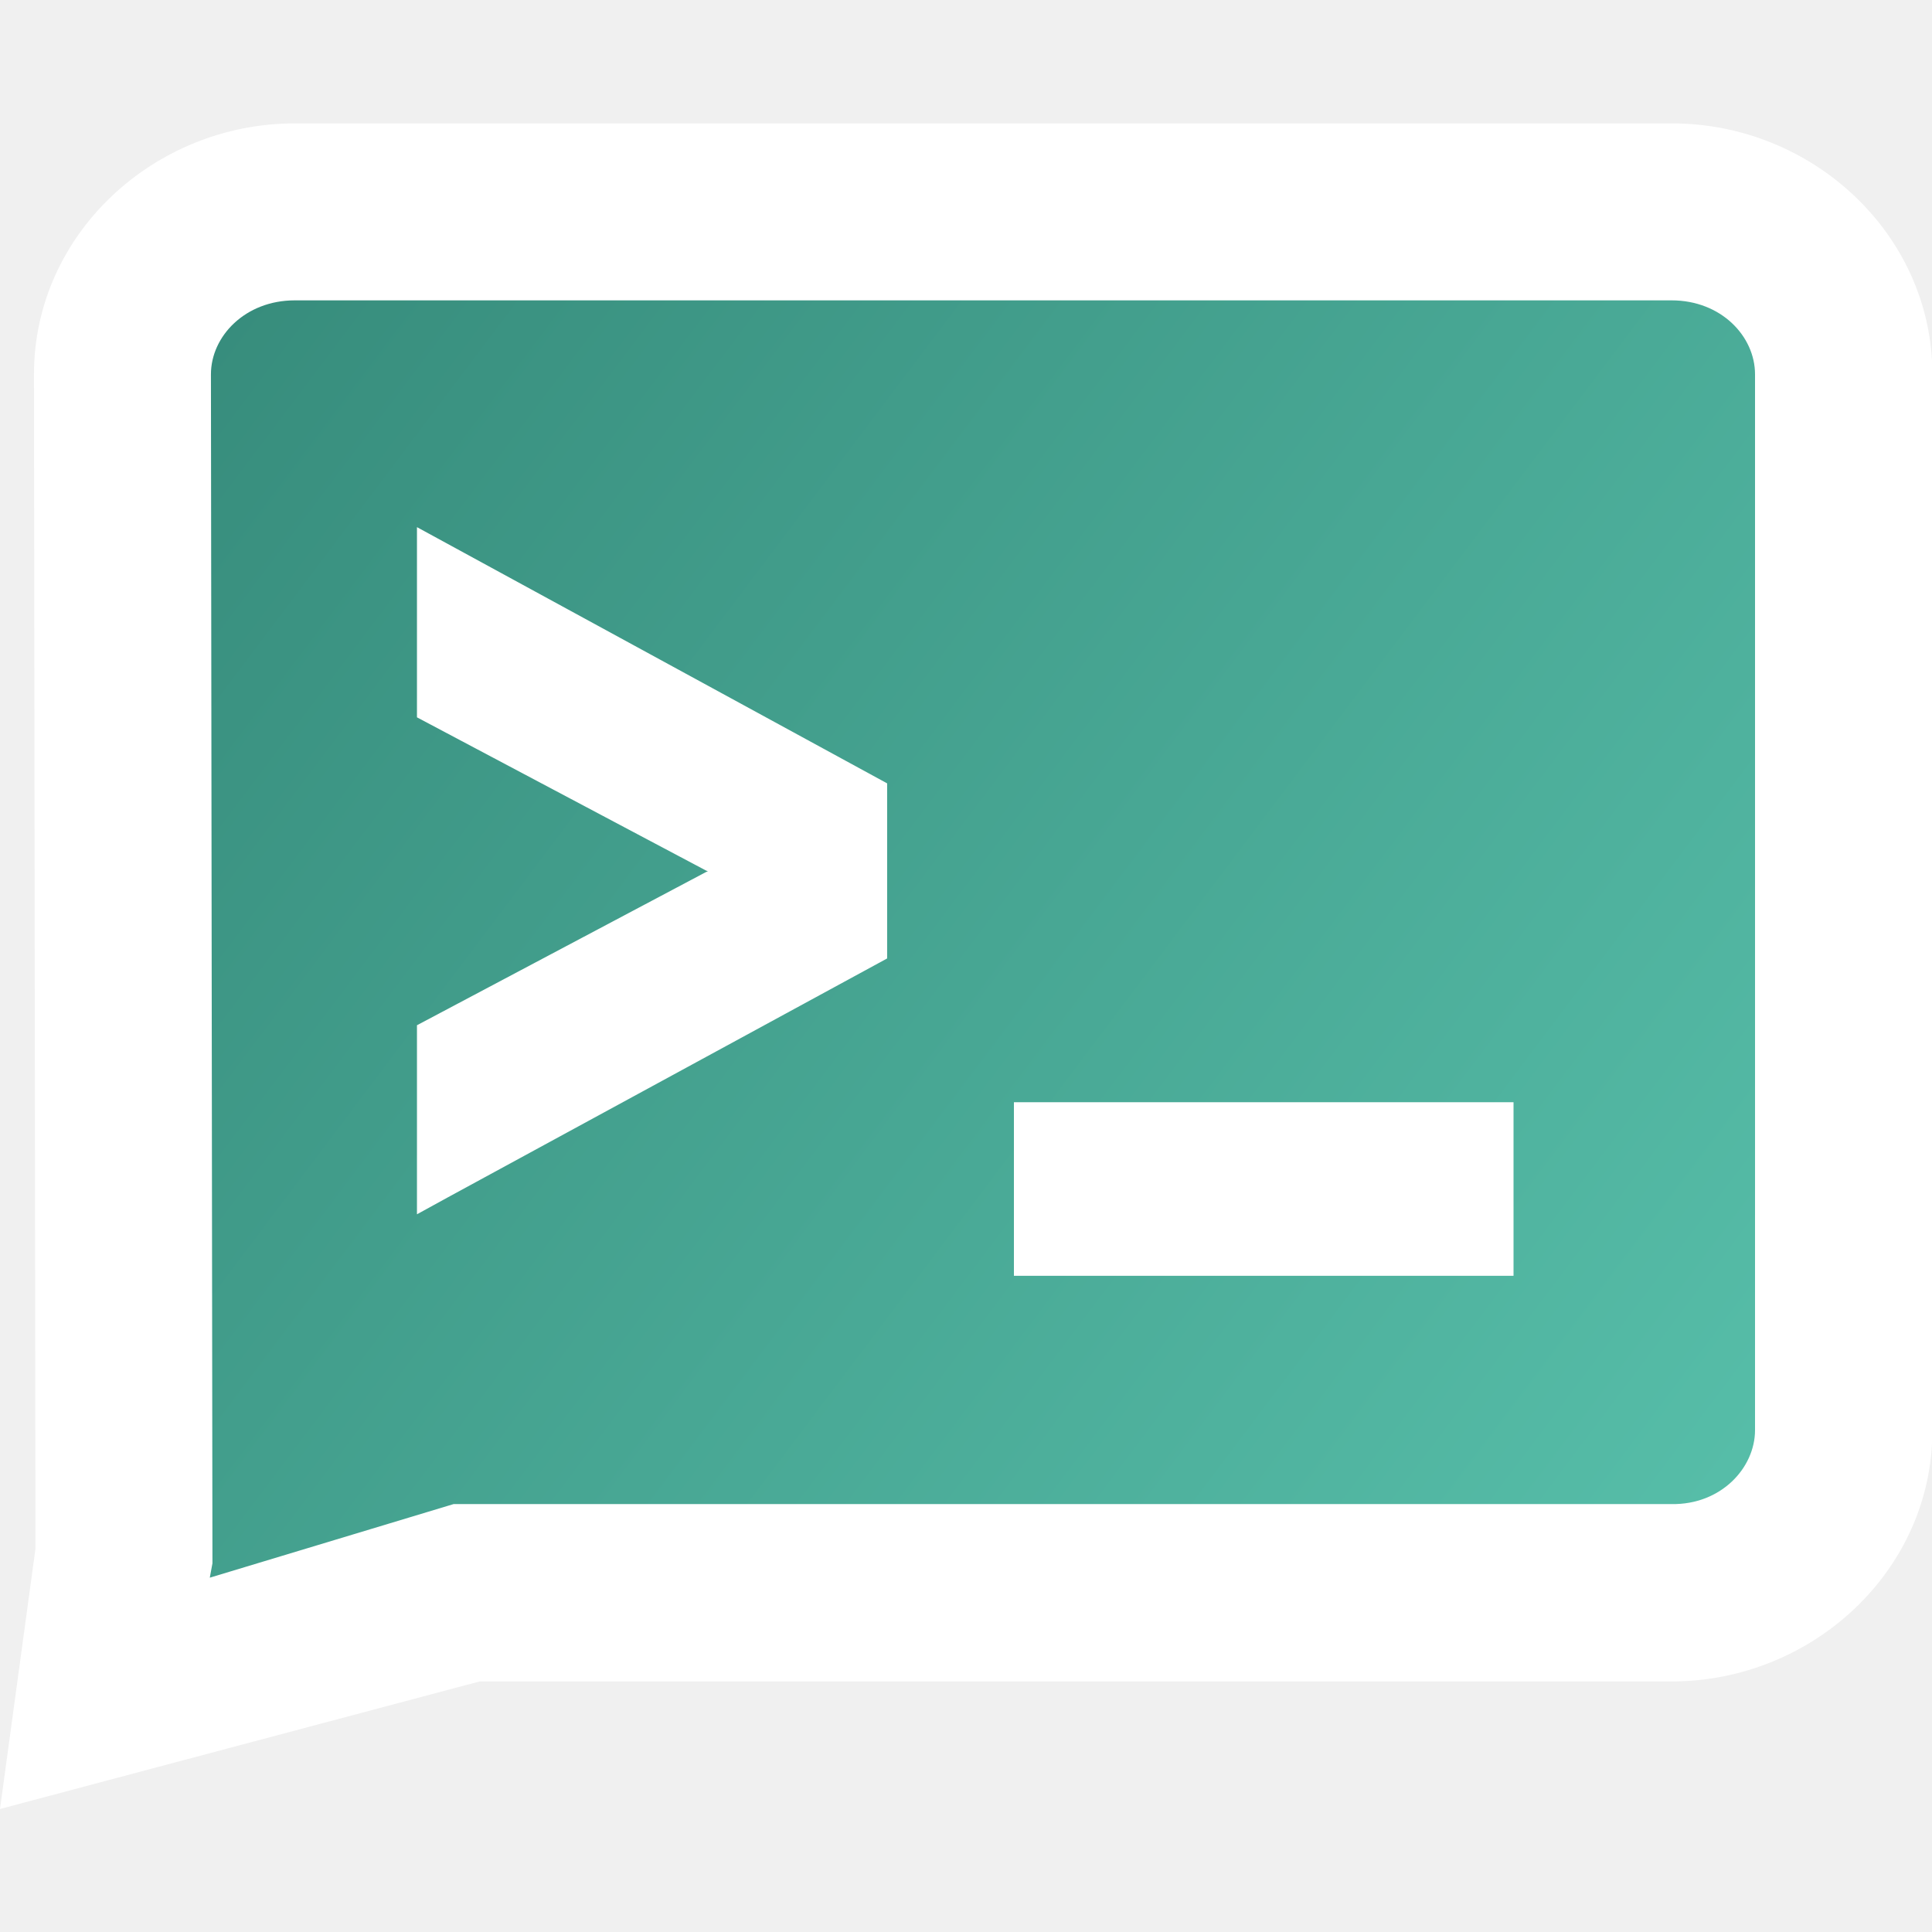
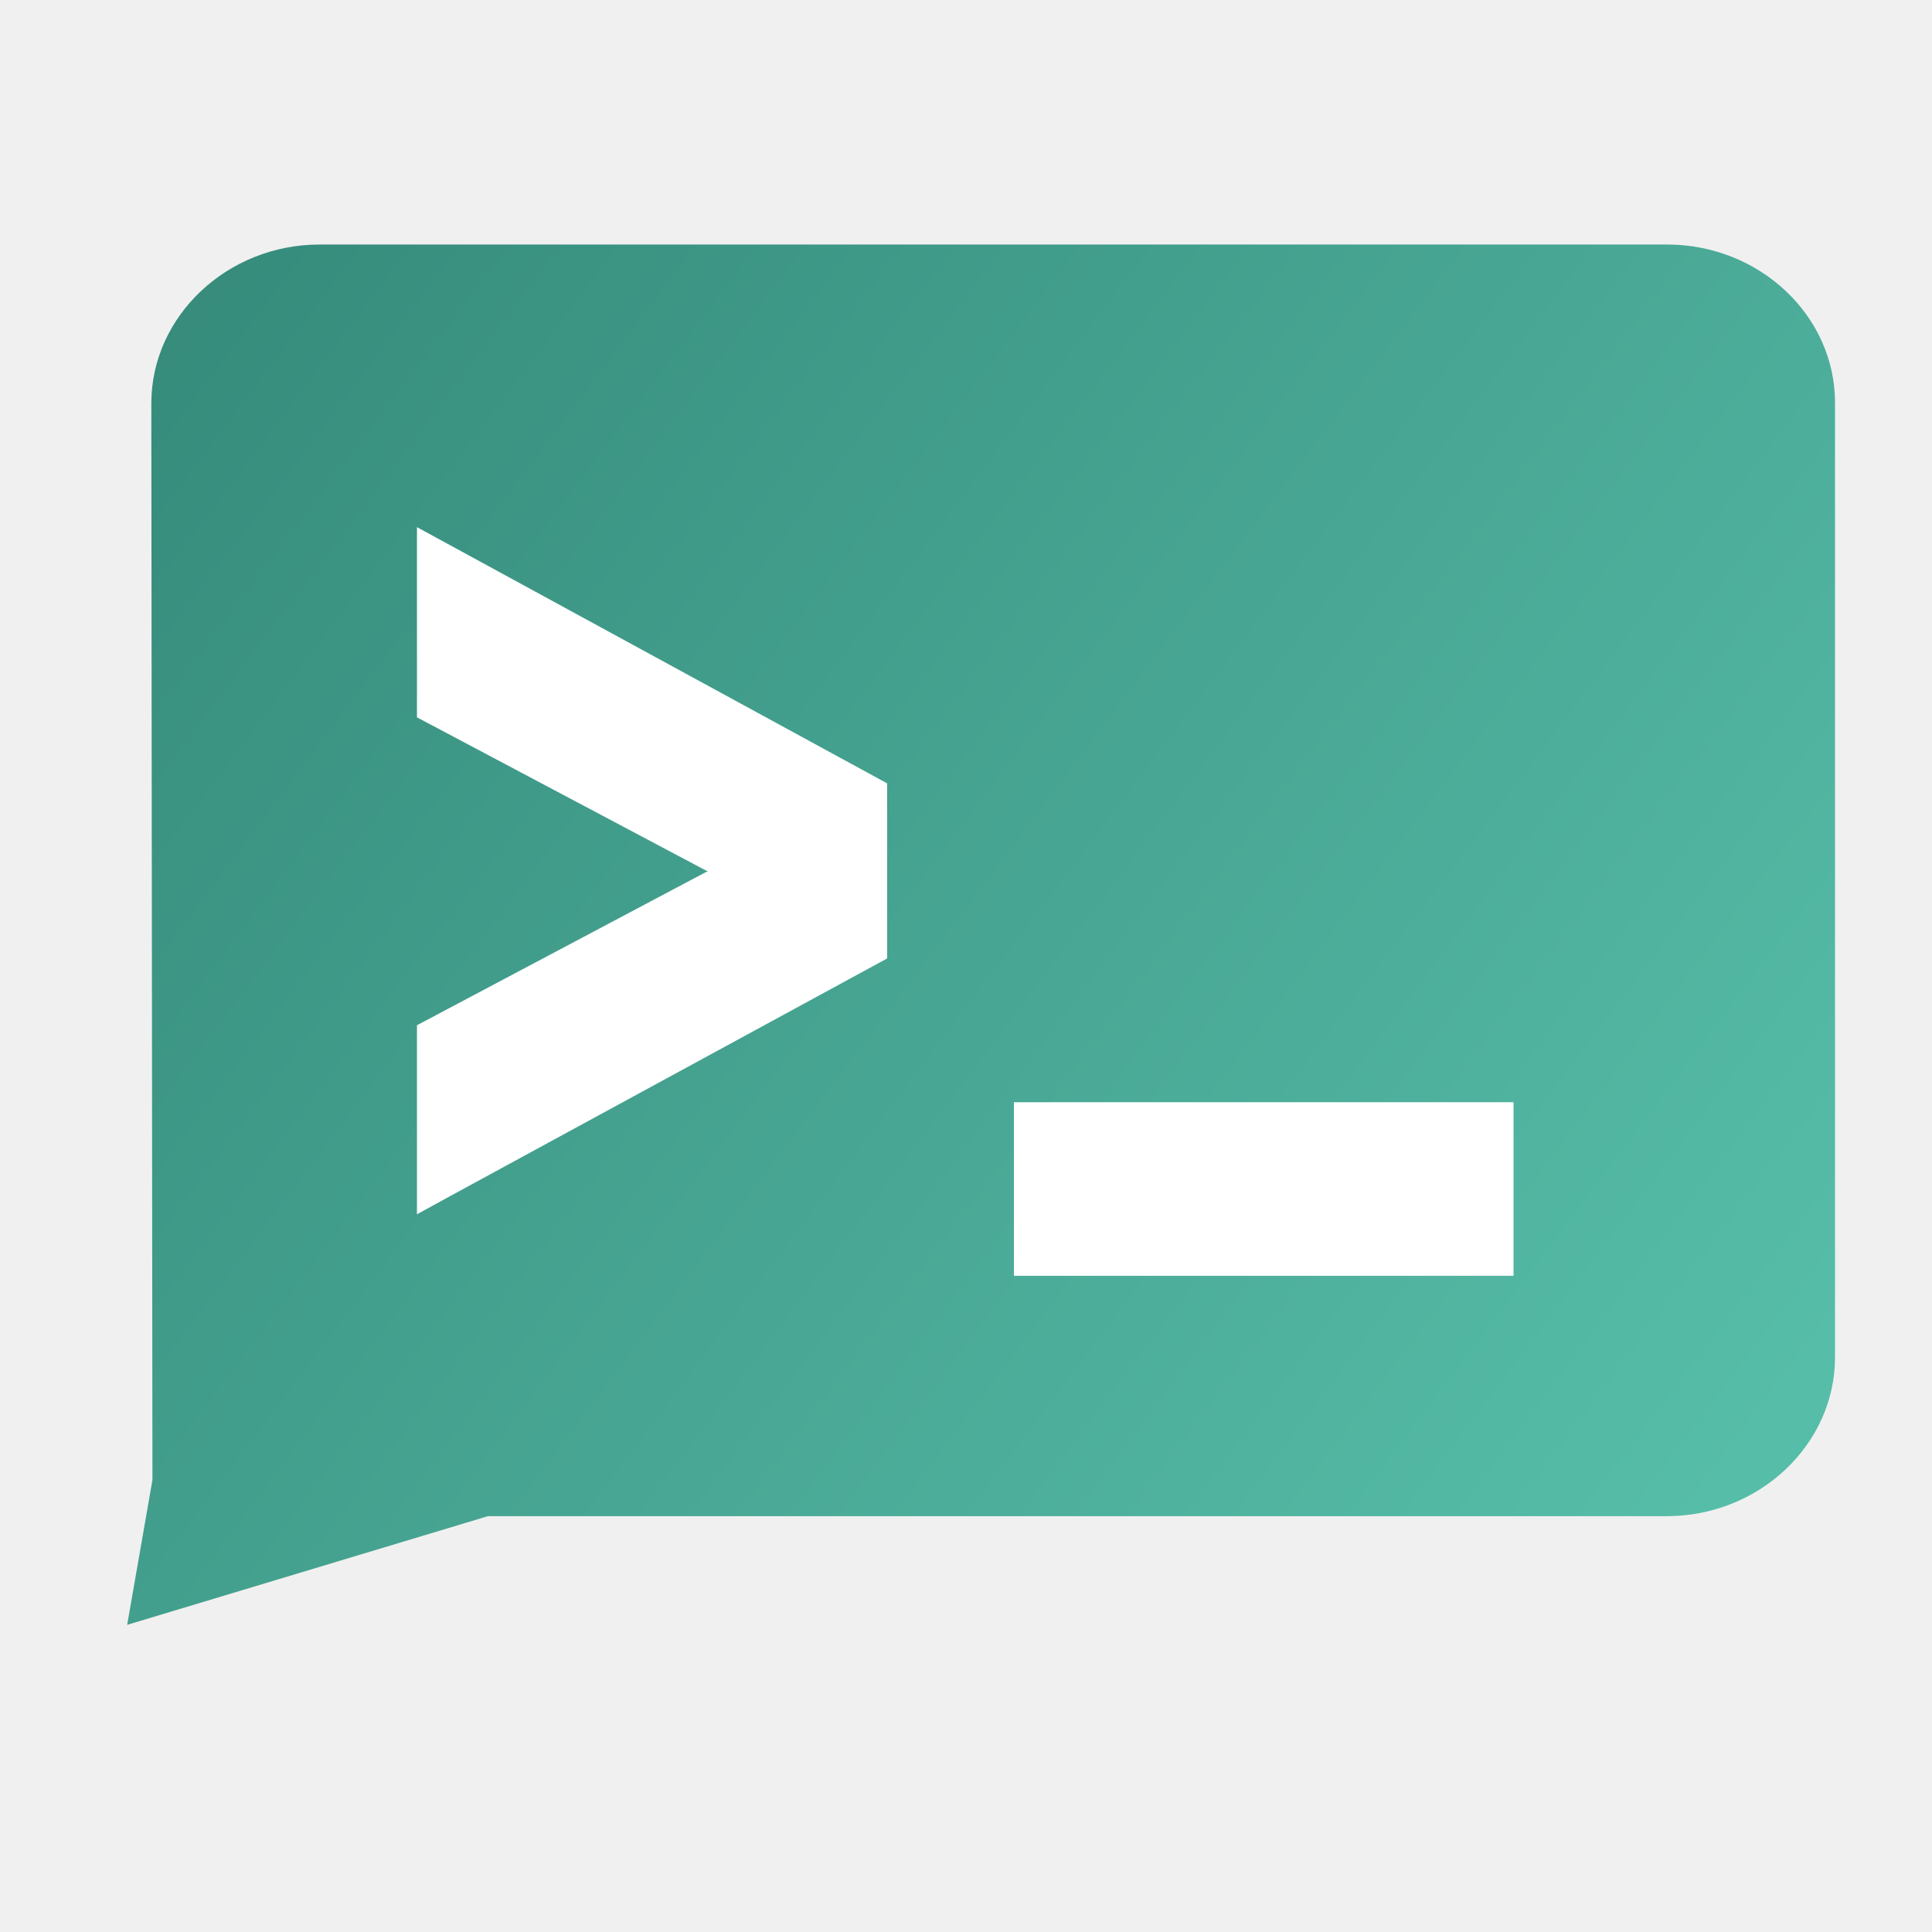
<svg xmlns="http://www.w3.org/2000/svg" xml:space="preserve" id="Layer_1" x="0" y="0" viewBox="0 0 512 512">
  <style>.st1{fill:#fff}</style>
  <linearGradient id="SVGID_1_" x1="115.045" x2="142.93" y1="512.747" y2="491.741" gradientTransform="matrix(15.8584 0 0 -15.8584 -1816.246 8200.18)" gradientUnits="userSpaceOnUse">
    <stop offset="0" style="stop-color:#348878" />
    <stop offset="1" style="stop-color:#56bda8" />
  </linearGradient>
  <path d="M441.8 64.8H84.7c-24.5 0-44.6 19-44.6 42.1l.3 285.3-6.7 38.4 95.6-28.8h312.4c24.5 0 44.6-19 44.6-42.1V106.9c.1-23.2-20-42.1-44.5-42.1" style="fill:url(#SVGID_1_)" />
-   <path d="M78.1 32.7C40.9 32.7 9 62 9 99.2l.4 311.2-9.4 69 127.1-33.8H443c37.2 0 69.1-29.3 69.1-66.5V99.2c0-37.2-31.9-66.5-69-66.5zm0 46.9H443c13.1 0 22.1 9.5 22.1 19.6V379c0 10-9 19.8-22.1 19.6H120.2l-64.6 19.5.7-3.8-.4-315.1c0-10.1 9.1-19.6 22.2-19.6" class="st1" />
  <path d="M116.4 310.9v-34.8l73.1-38.7c2.4-1.2 4.6-2.1 6.8-2.7 2.3-.8 4.5-1.4 6.3-1.8l6-.6V230q-3-.3-6-1.2-2.85-.6-6.3-1.5c-2.2-.8-4.5-1.8-6.8-3l-73.1-38.7v-35.1l113 61.5v37.4z" class="st1" />
  <path d="M110.5 139.7v50.4l76.6 40.6.5.2-.5.2-76.6 40.6v50.1l8.2-4.5L235.1 254v-46.4zm11.8 21.7 101.2 55.1V245l-101.2 55.1v-19.4l69.6-36.8.1-.1c1.9-1 3.8-1.7 5.8-2.3h.1l.2-.1c2.1-.7 3.9-1.2 5.5-1.6l11.1-1.1v-15.2l-5.4-.5c-1.7-.2-3.5-.5-5.1-1.1h-.2l-.2-.1c-2-.4-3.9-.9-5.9-1.4-2-.7-4-1.6-5.9-2.6l-.1-.1-69.6-36.7zm152.3 137.4h120.7v32.6H274.6z" class="st1" />
  <path d="M268.7 292.1v46h132.4v-46zm11.7 13.4h109v19.2h-109z" class="st1" />
</svg>
